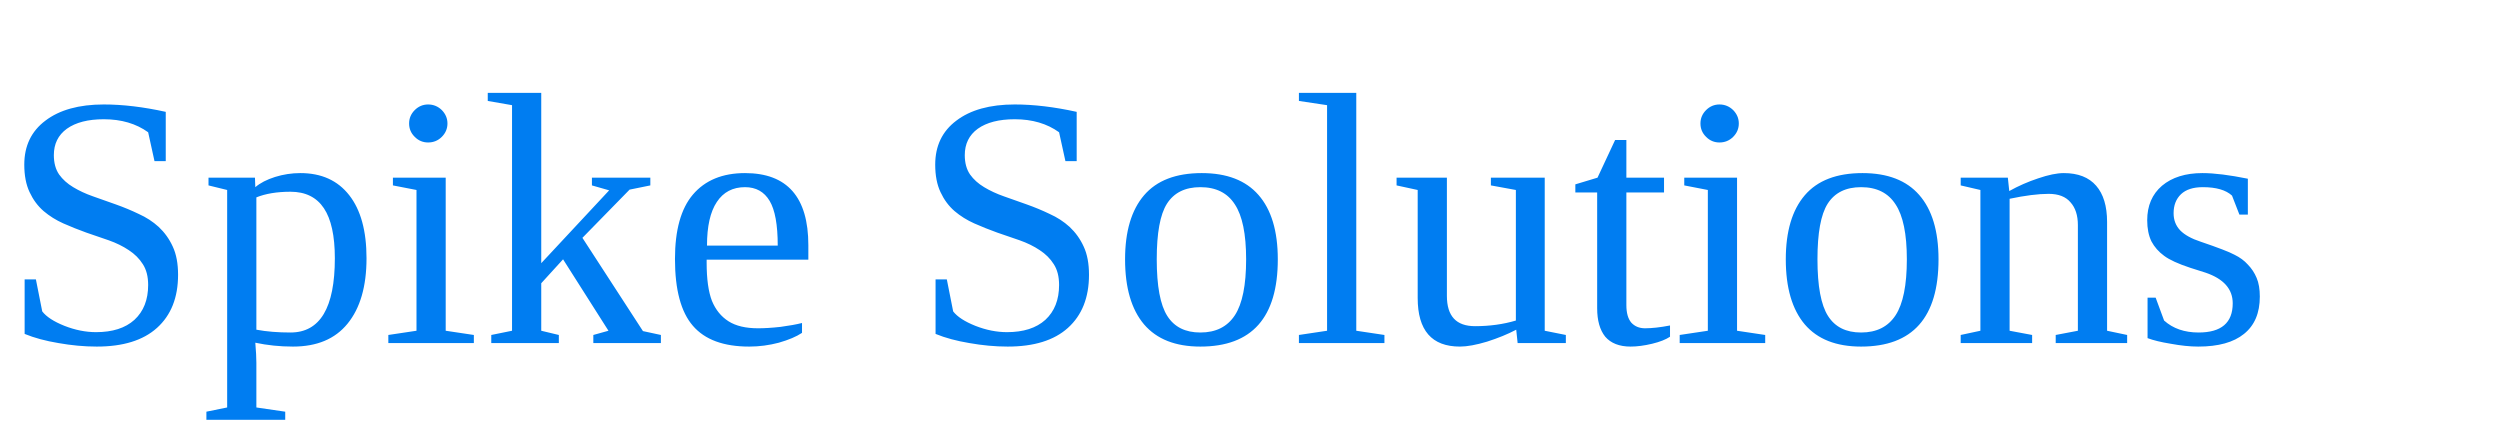
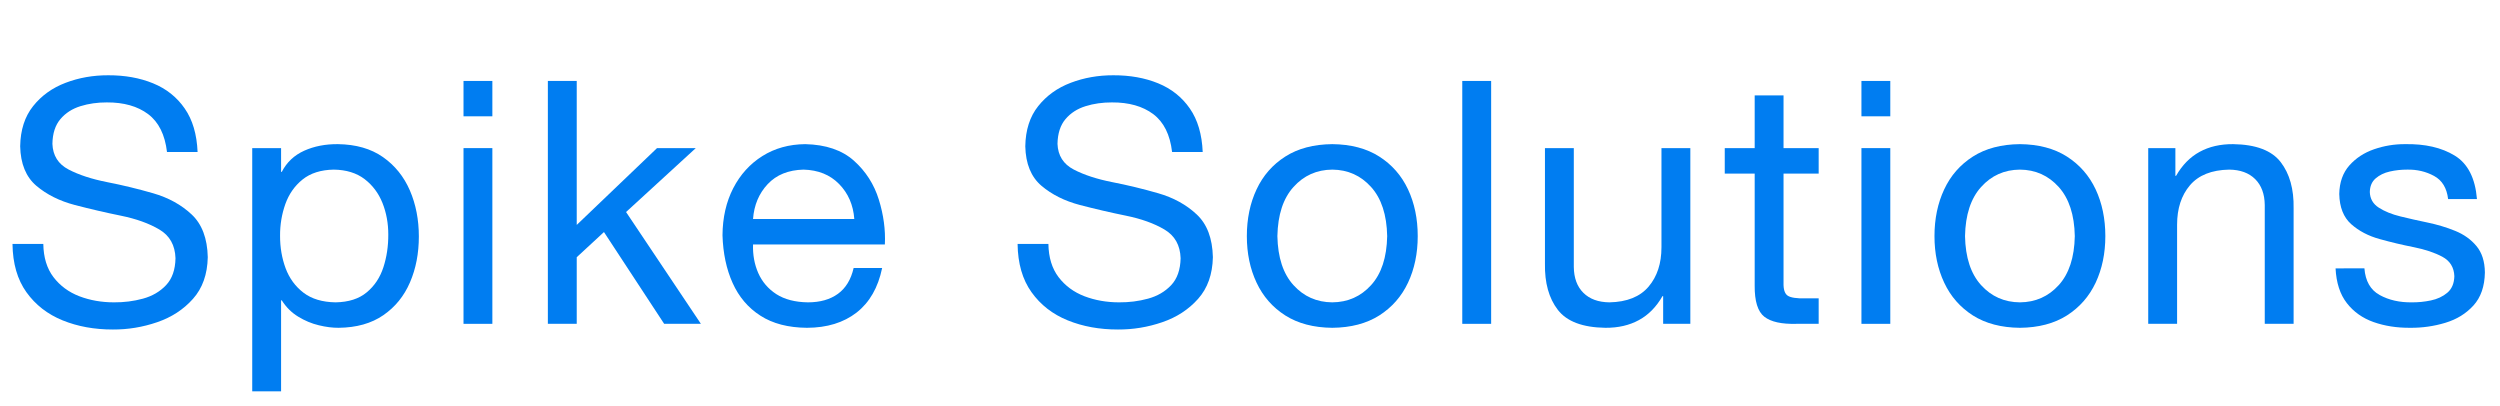
- <svg xmlns="http://www.w3.org/2000/svg" version="1.1" width="111" height="19">
-   <text id="dp_text001" transform="matrix(1,0,0,1,0,15.232)" xml:space="preserve" fill="#007df1" font-family="HelveticaNeueLT Pro 55 Roman" font-size="16" font-weight="400" x="0" y="0">Spike Solutions</text>
+ <svg xmlns="http://www.w3.org/2000/svg" version="1.1" width="111" height="18">
+   <g id="dp_dp001" transform="matrix(1,0,0,1,0,14.3791)">
+     <path id="dp_path002" fill="#007df1" fill-rule="evenodd" stroke="none" stroke-width="0" d="M 8.773,-7.629 C 8.74,-8.416 8.551,-9.061 8.2,-9.564 C 7.851,-10.068 7.383,-10.44 6.796,-10.68 C 6.209,-10.92 5.545,-11.04 4.805,-11.037 C 4.135,-11.039 3.504,-10.928 2.913,-10.703 C 2.323,-10.479 1.841,-10.133 1.471,-9.668 C 1.099,-9.203 0.908,-8.608 0.896,-7.884 C 0.913,-7.108 1.153,-6.524 1.612,-6.132 C 2.073,-5.741 2.643,-5.456 3.323,-5.277 C 4.004,-5.1 4.684,-4.941 5.364,-4.803 C 6.045,-4.664 6.615,-4.461 7.075,-4.189 C 7.535,-3.917 7.773,-3.493 7.792,-2.915 C 7.783,-2.403 7.643,-2.003 7.372,-1.717 C 7.103,-1.431 6.76,-1.232 6.347,-1.119 C 5.932,-1.005 5.504,-0.952 5.061,-0.955 C 4.509,-0.955 3.997,-1.045 3.524,-1.225 C 3.051,-1.407 2.667,-1.691 2.375,-2.073 C 2.083,-2.456 1.932,-2.947 1.923,-3.548 L 0.555,-3.548 C 0.565,-2.681 0.771,-1.967 1.173,-1.405 C 1.575,-0.843 2.111,-0.427 2.78,-0.155 C 3.451,0.117 4.193,0.252 5.011,0.251 C 5.681,0.255 6.336,0.147 6.977,-0.073 C 7.616,-0.291 8.148,-0.637 8.569,-1.111 C 8.991,-1.583 9.209,-2.2 9.225,-2.96 C 9.207,-3.795 8.968,-4.428 8.507,-4.859 C 8.048,-5.289 7.477,-5.603 6.797,-5.799 C 6.117,-5.995 5.436,-6.16 4.755,-6.293 C 4.076,-6.427 3.505,-6.613 3.045,-6.853 C 2.585,-7.093 2.347,-7.473 2.327,-7.991 C 2.335,-8.455 2.453,-8.821 2.683,-9.092 C 2.911,-9.361 3.208,-9.552 3.573,-9.665 C 3.939,-9.779 4.328,-9.833 4.743,-9.832 C 5.497,-9.836 6.108,-9.663 6.576,-9.313 C 7.045,-8.961 7.324,-8.4 7.415,-7.629 Z " />
+     <path id="dp_path003" fill="#007df1" fill-rule="evenodd" stroke="none" stroke-width="0" d="M 11.199,2.995 L 12.48,2.995 L 12.48,-1.044 L 12.511,-1.044 C 12.703,-0.74 12.945,-0.499 13.239,-0.32 C 13.531,-0.141 13.837,-0.013 14.156,0.063 C 14.472,0.14 14.765,0.177 15.035,0.175 C 15.829,0.167 16.492,-0.02 17.019,-0.384 C 17.547,-0.748 17.941,-1.233 18.204,-1.844 C 18.467,-2.453 18.597,-3.132 18.597,-3.879 C 18.597,-4.621 18.465,-5.303 18.2,-5.92 C 17.933,-6.537 17.535,-7.032 17.003,-7.405 C 16.472,-7.777 15.804,-7.968 15.004,-7.979 C 14.449,-7.984 13.952,-7.887 13.508,-7.688 C 13.064,-7.488 12.732,-7.175 12.511,-6.748 L 12.48,-6.748 L 12.48,-7.803 L 11.199,-7.803 Z M 17.24,-3.972 C 17.243,-3.455 17.171,-2.969 17.023,-2.513 C 16.875,-2.056 16.628,-1.685 16.284,-1.4 C 15.94,-1.112 15.479,-0.965 14.899,-0.955 C 14.312,-0.964 13.837,-1.107 13.475,-1.383 C 13.112,-1.66 12.848,-2.023 12.681,-2.468 C 12.516,-2.915 12.433,-3.396 12.435,-3.912 C 12.432,-4.403 12.511,-4.869 12.668,-5.316 C 12.827,-5.76 13.08,-6.124 13.432,-6.408 C 13.783,-6.691 14.247,-6.839 14.823,-6.848 C 15.375,-6.84 15.831,-6.699 16.188,-6.427 C 16.545,-6.153 16.809,-5.8 16.983,-5.365 C 17.155,-4.931 17.24,-4.465 17.24,-3.969 Z " />
+     <path id="dp_path004" fill="#007df1" fill-rule="evenodd" stroke="none" stroke-width="0" d="M 21.861,-10.785 L 20.58,-10.785 L 20.58,-9.215 L 21.861,-9.215 Z M 20.58,-0.001 L 21.861,-0.001 L 21.861,-7.803 L 20.58,-7.803 Z " />
+     <path id="dp_path005" fill="#007df1" fill-rule="evenodd" stroke="none" stroke-width="0" d="M 24.325,-0.001 L 25.607,-0.001 L 25.607,-2.959 L 26.816,-4.076 L 29.489,-0.001 L 31.12,-0.001 L 27.797,-4.965 L 30.893,-7.803 L 29.172,-7.803 L 25.607,-4.393 L 25.607,-10.785 L 24.325,-10.785 Z " />
+     <path id="dp_path006" fill="#007df1" fill-rule="evenodd" stroke="none" stroke-width="0" d="M 33.435,-4.656 C 33.48,-5.272 33.696,-5.788 34.085,-6.203 C 34.473,-6.617 35.005,-6.832 35.676,-6.848 C 36.328,-6.832 36.855,-6.619 37.257,-6.208 C 37.66,-5.796 37.885,-5.28 37.931,-4.656 Z M 37.901,-2.479 C 37.784,-1.967 37.551,-1.585 37.204,-1.333 C 36.856,-1.081 36.413,-0.955 35.872,-0.955 C 35.303,-0.963 34.836,-1.084 34.469,-1.319 C 34.105,-1.556 33.839,-1.868 33.667,-2.255 C 33.497,-2.641 33.42,-3.065 33.435,-3.525 L 39.288,-3.525 C 39.32,-4.172 39.231,-4.836 39.02,-5.517 C 38.809,-6.196 38.441,-6.772 37.915,-7.243 C 37.389,-7.713 36.668,-7.959 35.751,-7.979 C 35.033,-7.972 34.401,-7.796 33.851,-7.451 C 33.3,-7.105 32.869,-6.629 32.556,-6.024 C 32.244,-5.417 32.084,-4.72 32.079,-3.932 C 32.103,-3.136 32.252,-2.428 32.529,-1.813 C 32.805,-1.199 33.216,-0.713 33.763,-0.363 C 34.308,-0.011 34.996,0.168 35.827,0.175 C 36.719,0.173 37.455,-0.053 38.032,-0.501 C 38.608,-0.951 38.987,-1.609 39.167,-2.479 Z " />
+     <path id="dp_path007" fill="#007df1" fill-rule="evenodd" stroke="none" stroke-width="0" d="M 53.4,-7.629 C 53.367,-8.416 53.177,-9.061 52.827,-9.564 C 52.477,-10.068 52.009,-10.44 51.423,-10.68 C 50.836,-10.92 50.172,-11.04 49.432,-11.037 C 48.761,-11.039 48.131,-10.928 47.54,-10.703 C 46.949,-10.479 46.468,-10.133 46.097,-9.668 C 45.725,-9.203 45.535,-8.608 45.523,-7.884 C 45.54,-7.108 45.78,-6.524 46.239,-6.132 C 46.7,-5.741 47.269,-5.456 47.949,-5.277 C 48.631,-5.1 49.311,-4.941 49.991,-4.803 C 50.672,-4.664 51.241,-4.461 51.701,-4.189 C 52.161,-3.917 52.4,-3.493 52.419,-2.915 C 52.409,-2.403 52.269,-2.003 51.999,-1.717 C 51.729,-1.431 51.387,-1.232 50.973,-1.119 C 50.559,-1.005 50.131,-0.952 49.688,-0.955 C 49.136,-0.955 48.624,-1.045 48.151,-1.225 C 47.677,-1.407 47.293,-1.691 47.001,-2.073 C 46.709,-2.456 46.559,-2.947 46.549,-3.548 L 45.181,-3.548 C 45.192,-2.681 45.397,-1.967 45.8,-1.405 C 46.201,-0.843 46.737,-0.427 47.407,-0.155 C 48.077,0.117 48.82,0.252 49.637,0.251 C 50.308,0.255 50.963,0.147 51.604,-0.073 C 52.243,-0.291 52.775,-0.637 53.196,-1.111 C 53.617,-1.583 53.836,-2.2 53.852,-2.96 C 53.833,-3.795 53.595,-4.428 53.133,-4.859 C 52.675,-5.289 52.104,-5.603 51.424,-5.799 C 50.744,-5.995 50.063,-6.16 49.381,-6.293 C 48.703,-6.427 48.132,-6.613 47.672,-6.853 C 47.212,-7.093 46.973,-7.473 46.953,-7.991 C 46.961,-8.455 47.08,-8.821 47.309,-9.092 C 47.537,-9.361 47.835,-9.552 48.2,-9.665 C 48.565,-9.779 48.955,-9.833 49.369,-9.832 C 50.124,-9.836 50.735,-9.663 51.203,-9.313 C 51.672,-8.961 51.951,-8.4 52.041,-7.629 Z " />
+     <path id="dp_path008" fill="#007df1" fill-rule="evenodd" stroke="none" stroke-width="0" d="M 56.716,-3.895 C 56.735,-4.841 56.972,-5.569 57.431,-6.077 C 57.888,-6.585 58.463,-6.843 59.153,-6.848 C 59.844,-6.843 60.419,-6.585 60.876,-6.077 C 61.335,-5.569 61.572,-4.841 61.591,-3.895 C 61.572,-2.948 61.335,-2.223 60.876,-1.719 C 60.419,-1.215 59.844,-0.96 59.153,-0.955 C 58.463,-0.96 57.888,-1.215 57.431,-1.719 C 56.972,-2.223 56.735,-2.948 56.716,-3.895 Z M 55.36,-3.895 C 55.36,-3.128 55.504,-2.439 55.792,-1.828 C 56.079,-1.217 56.504,-0.732 57.067,-0.373 C 57.631,-0.016 58.325,0.168 59.153,0.175 C 59.981,0.168 60.676,-0.016 61.24,-0.373 C 61.803,-0.732 62.228,-1.217 62.516,-1.828 C 62.803,-2.439 62.947,-3.128 62.947,-3.895 C 62.947,-4.665 62.803,-5.359 62.516,-5.971 C 62.228,-6.584 61.803,-7.069 61.24,-7.428 C 60.676,-7.788 59.981,-7.971 59.153,-7.979 C 58.325,-7.971 57.631,-7.788 57.067,-7.428 C 56.504,-7.069 56.079,-6.584 55.792,-5.971 C 55.504,-5.359 55.36,-4.665 55.36,-3.895 Z " />
+     <path id="dp_path009" fill="#007df1" fill-rule="evenodd" stroke="none" stroke-width="0" d="M 64.925,-0.001 L 66.207,-0.001 L 66.207,-10.785 L 64.925,-10.785 Z " />
+     <path id="dp_path010" fill="#007df1" fill-rule="evenodd" stroke="none" stroke-width="0" d="M 75.051,-7.803 L 73.769,-7.803 L 73.769,-3.399 C 73.769,-2.684 73.579,-2.101 73.197,-1.652 C 72.816,-1.203 72.237,-0.971 71.46,-0.955 C 70.965,-0.96 70.58,-1.101 70.301,-1.379 C 70.023,-1.655 69.883,-2.036 69.877,-2.525 L 69.877,-7.803 L 68.596,-7.803 L 68.596,-2.675 C 68.58,-1.824 68.769,-1.139 69.168,-0.621 C 69.568,-0.104 70.271,0.161 71.28,0.175 C 71.847,0.179 72.343,0.065 72.767,-0.167 C 73.192,-0.397 73.541,-0.753 73.815,-1.232 L 73.844,-1.232 L 73.844,-0.001 L 75.051,-0.001 Z " />
+     <path id="dp_path011" fill="#007df1" fill-rule="evenodd" stroke="none" stroke-width="0" d="M 79.189,-10.144 L 77.908,-10.144 L 77.908,-7.803 L 76.579,-7.803 L 76.579,-6.672 L 77.908,-6.672 L 77.908,-1.705 C 77.901,-1.007 78.045,-0.544 78.337,-0.316 C 78.631,-0.087 79.105,0.017 79.763,-0.001 L 80.749,-0.001 L 80.749,-1.132 L 80.16,-1.132 C 79.768,-1.123 79.505,-1.163 79.373,-1.252 C 79.241,-1.341 79.18,-1.533 79.189,-1.827 L 79.189,-6.672 L 80.749,-6.672 L 80.749,-7.803 L 79.189,-7.803 Z " />
+     <path id="dp_path012" fill="#007df1" fill-rule="evenodd" stroke="none" stroke-width="0" d="M 83.929,-10.785 L 82.648,-10.785 L 82.648,-9.215 L 83.929,-9.215 Z M 82.648,-0.001 L 83.929,-0.001 L 83.929,-7.803 L 82.648,-7.803 Z " />
+     <path id="dp_path013" fill="#007df1" fill-rule="evenodd" stroke="none" stroke-width="0" d="M 87.247,-3.895 C 87.265,-4.841 87.503,-5.569 87.961,-6.077 C 88.419,-6.585 88.993,-6.843 89.684,-6.848 C 90.375,-6.843 90.949,-6.585 91.407,-6.077 C 91.865,-5.569 92.103,-4.841 92.121,-3.895 C 92.103,-2.948 91.865,-2.223 91.407,-1.719 C 90.949,-1.215 90.375,-0.96 89.684,-0.955 C 88.993,-0.96 88.419,-1.215 87.961,-1.719 C 87.503,-2.223 87.265,-2.948 87.247,-3.895 Z M 85.891,-3.895 C 85.891,-3.128 86.035,-2.439 86.323,-1.828 C 86.609,-1.217 87.035,-0.732 87.597,-0.373 C 88.161,-0.016 88.856,0.168 89.684,0.175 C 90.512,0.168 91.207,-0.016 91.771,-0.373 C 92.333,-0.732 92.759,-1.217 93.047,-1.828 C 93.333,-2.439 93.477,-3.128 93.477,-3.895 C 93.477,-4.665 93.333,-5.359 93.047,-5.971 C 92.759,-6.584 92.333,-7.069 91.771,-7.428 C 91.207,-7.788 90.512,-7.971 89.684,-7.979 C 88.856,-7.971 88.161,-7.788 87.597,-7.428 C 87.035,-7.069 86.609,-6.584 86.323,-5.971 C 86.035,-5.359 85.891,-4.665 85.891,-3.895 Z " />
+     <path id="dp_path014" fill="#007df1" fill-rule="evenodd" stroke="none" stroke-width="0" d="M 95.381,-0.001 L 96.663,-0.001 L 96.663,-4.404 C 96.663,-5.12 96.852,-5.703 97.233,-6.152 C 97.615,-6.601 98.195,-6.833 98.971,-6.848 C 99.465,-6.844 99.852,-6.703 100.131,-6.425 C 100.408,-6.148 100.549,-5.767 100.555,-5.279 L 100.555,-0.001 L 101.836,-0.001 L 101.836,-5.129 C 101.852,-5.98 101.661,-6.664 101.263,-7.181 C 100.864,-7.699 100.16,-7.965 99.151,-7.979 C 98.584,-7.983 98.088,-7.869 97.664,-7.637 C 97.239,-7.405 96.891,-7.051 96.617,-6.572 L 96.587,-6.572 L 96.587,-7.803 L 95.381,-7.803 Z " />
+     <path id="dp_path015" fill="#007df1" fill-rule="evenodd" stroke="none" stroke-width="0" d="M 103.699,-2.463 C 103.731,-1.824 103.897,-1.309 104.2,-0.921 C 104.501,-0.533 104.897,-0.253 105.387,-0.079 C 105.875,0.093 106.415,0.179 107.007,0.175 C 107.548,0.18 108.071,0.105 108.573,-0.047 C 109.079,-0.199 109.493,-0.455 109.821,-0.815 C 110.148,-1.175 110.319,-1.664 110.329,-2.281 C 110.323,-2.775 110.197,-3.165 109.953,-3.456 C 109.711,-3.747 109.397,-3.971 109.011,-4.128 C 108.625,-4.285 108.213,-4.409 107.779,-4.499 C 107.369,-4.584 106.971,-4.673 106.583,-4.769 C 106.193,-4.864 105.873,-4.995 105.617,-5.16 C 105.361,-5.325 105.229,-5.557 105.22,-5.853 C 105.225,-6.112 105.312,-6.315 105.48,-6.46 C 105.647,-6.604 105.856,-6.707 106.108,-6.764 C 106.361,-6.821 106.619,-6.849 106.883,-6.848 C 107.316,-6.856 107.713,-6.763 108.073,-6.567 C 108.432,-6.372 108.639,-6.029 108.696,-5.54 L 109.977,-5.54 C 109.9,-6.471 109.572,-7.115 108.989,-7.471 C 108.407,-7.827 107.671,-7.996 106.777,-7.979 C 106.308,-7.981 105.853,-7.905 105.411,-7.753 C 104.969,-7.601 104.603,-7.361 104.313,-7.035 C 104.024,-6.709 103.872,-6.285 103.863,-5.765 C 103.876,-5.176 104.053,-4.729 104.395,-4.425 C 104.735,-4.124 105.157,-3.901 105.663,-3.763 C 106.165,-3.623 106.671,-3.503 107.175,-3.404 C 107.677,-3.303 108.1,-3.161 108.441,-2.979 C 108.781,-2.795 108.959,-2.507 108.973,-2.117 C 108.964,-1.793 108.86,-1.548 108.66,-1.381 C 108.46,-1.212 108.216,-1.099 107.928,-1.039 C 107.64,-0.979 107.357,-0.952 107.083,-0.955 C 106.541,-0.948 106.065,-1.056 105.656,-1.281 C 105.248,-1.507 105.023,-1.901 104.98,-2.465 Z " />
+   </g>
</svg>
